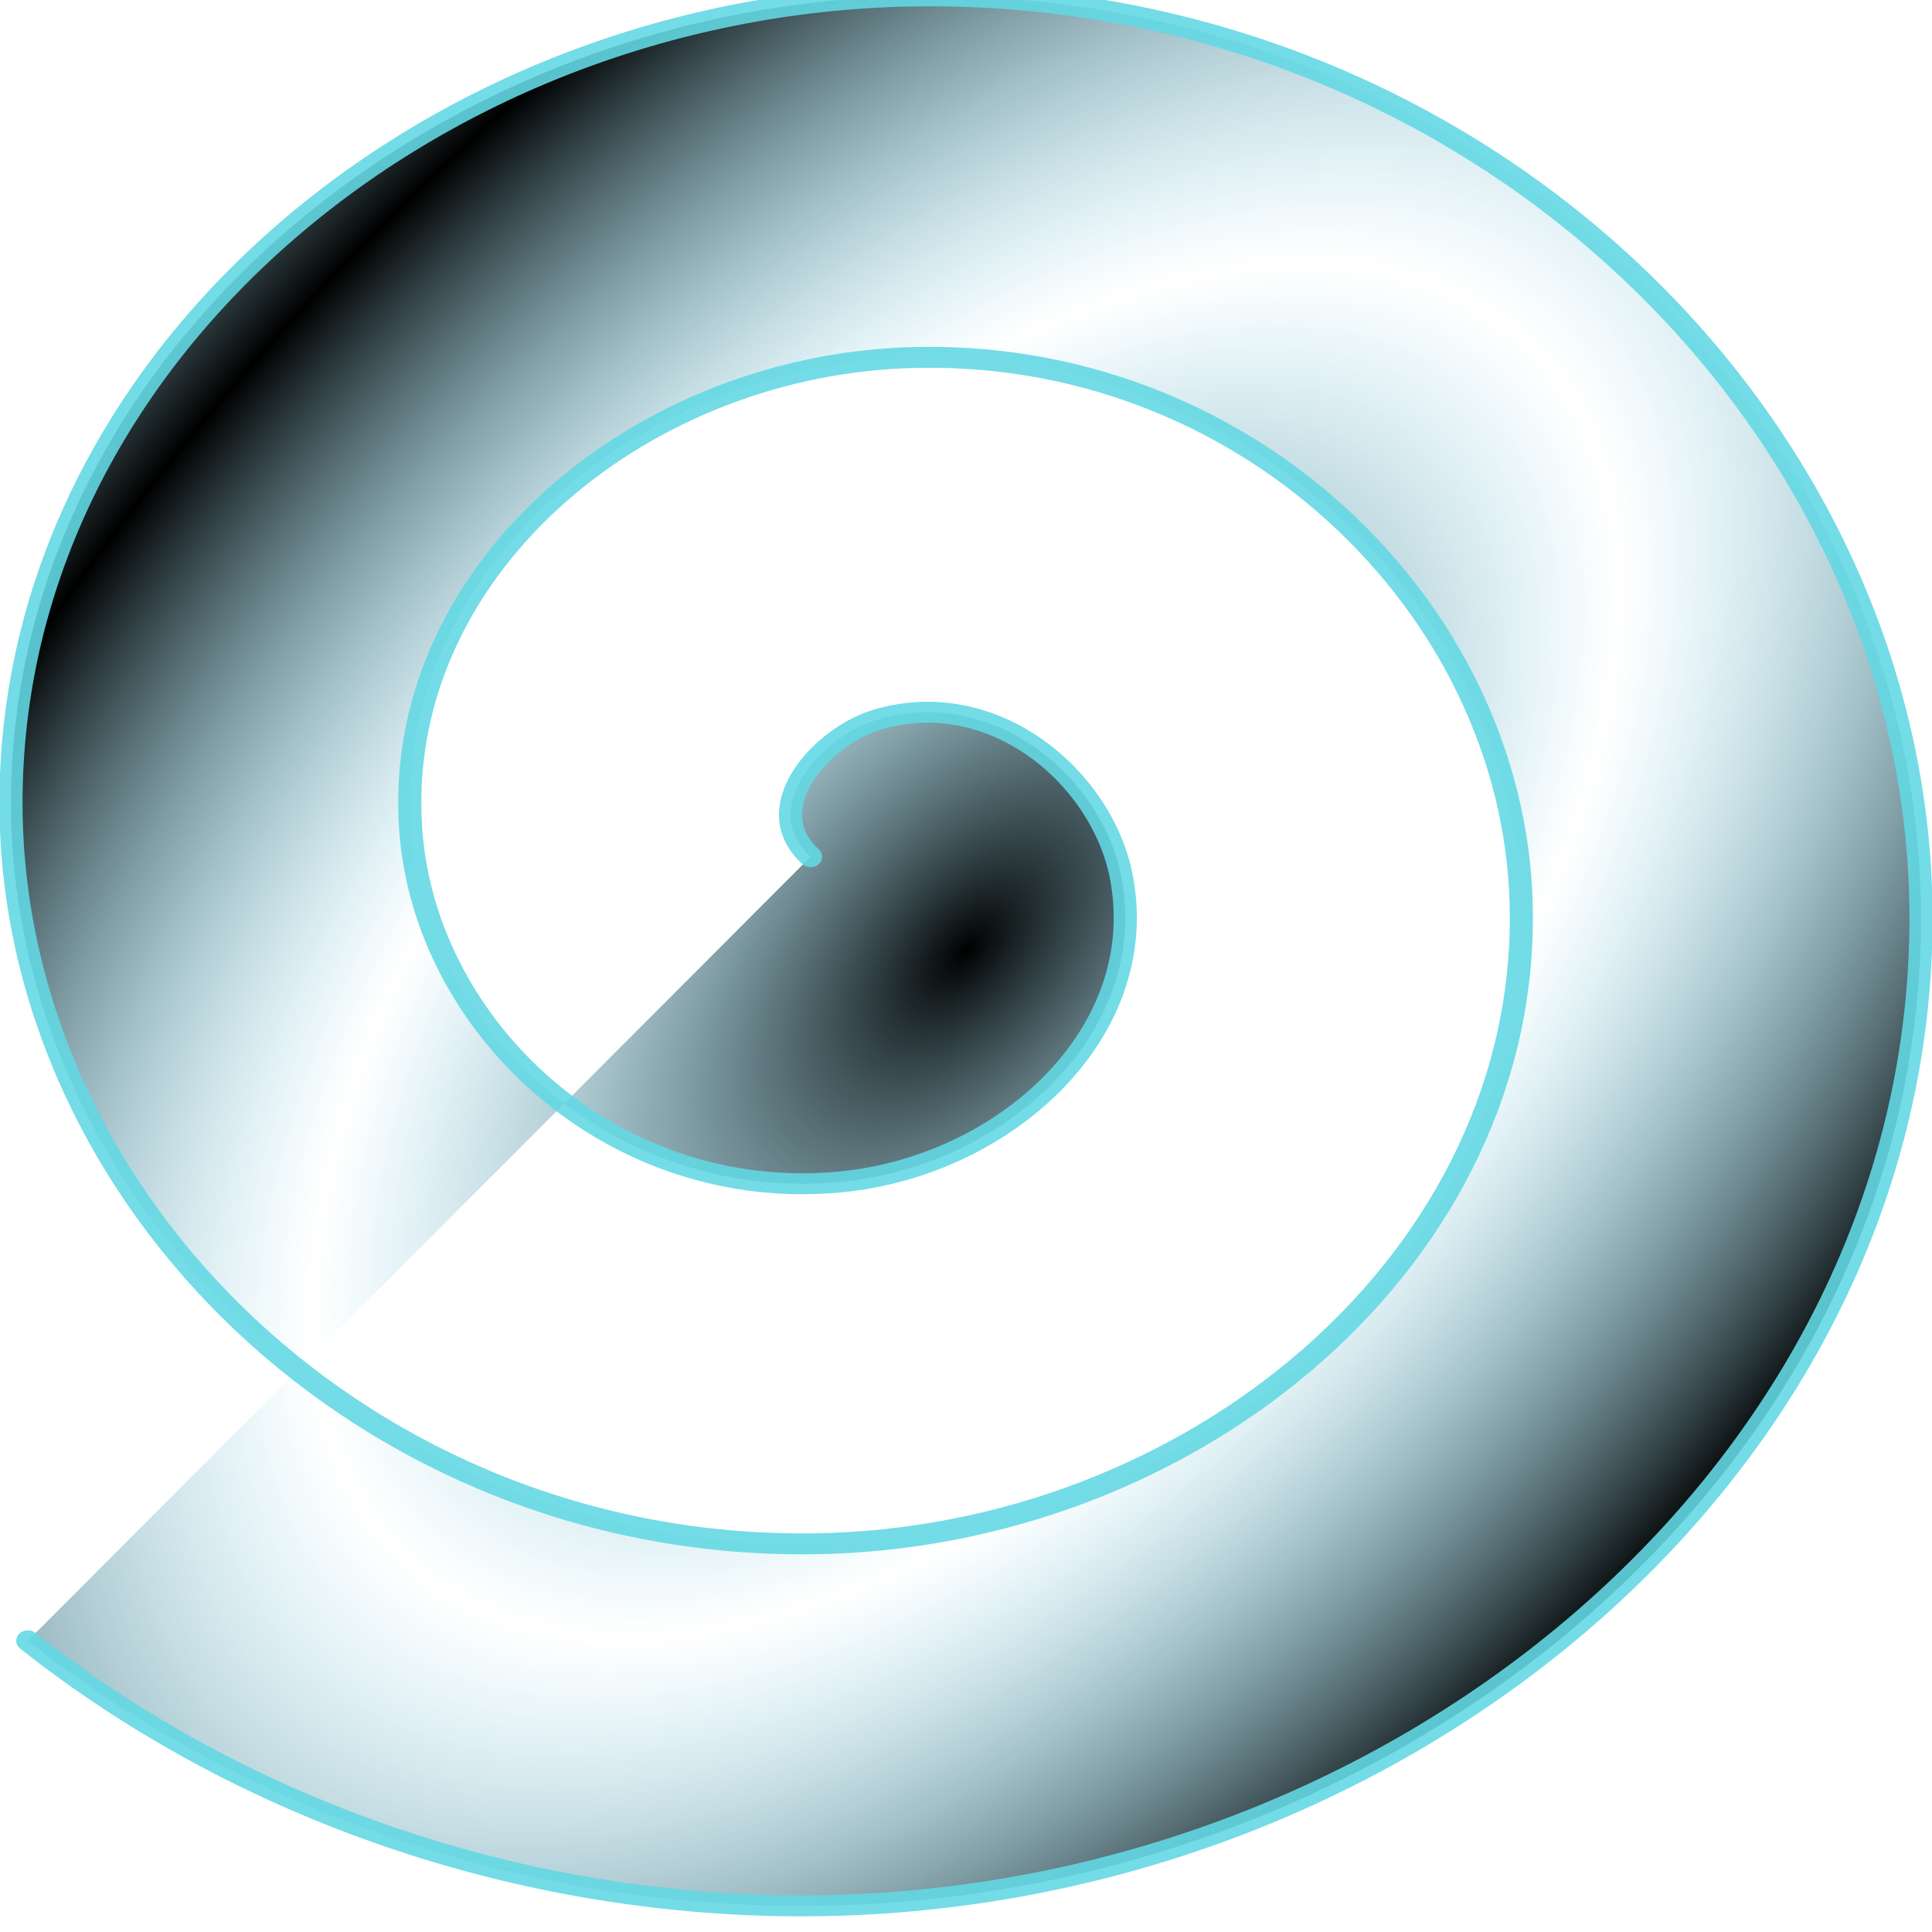
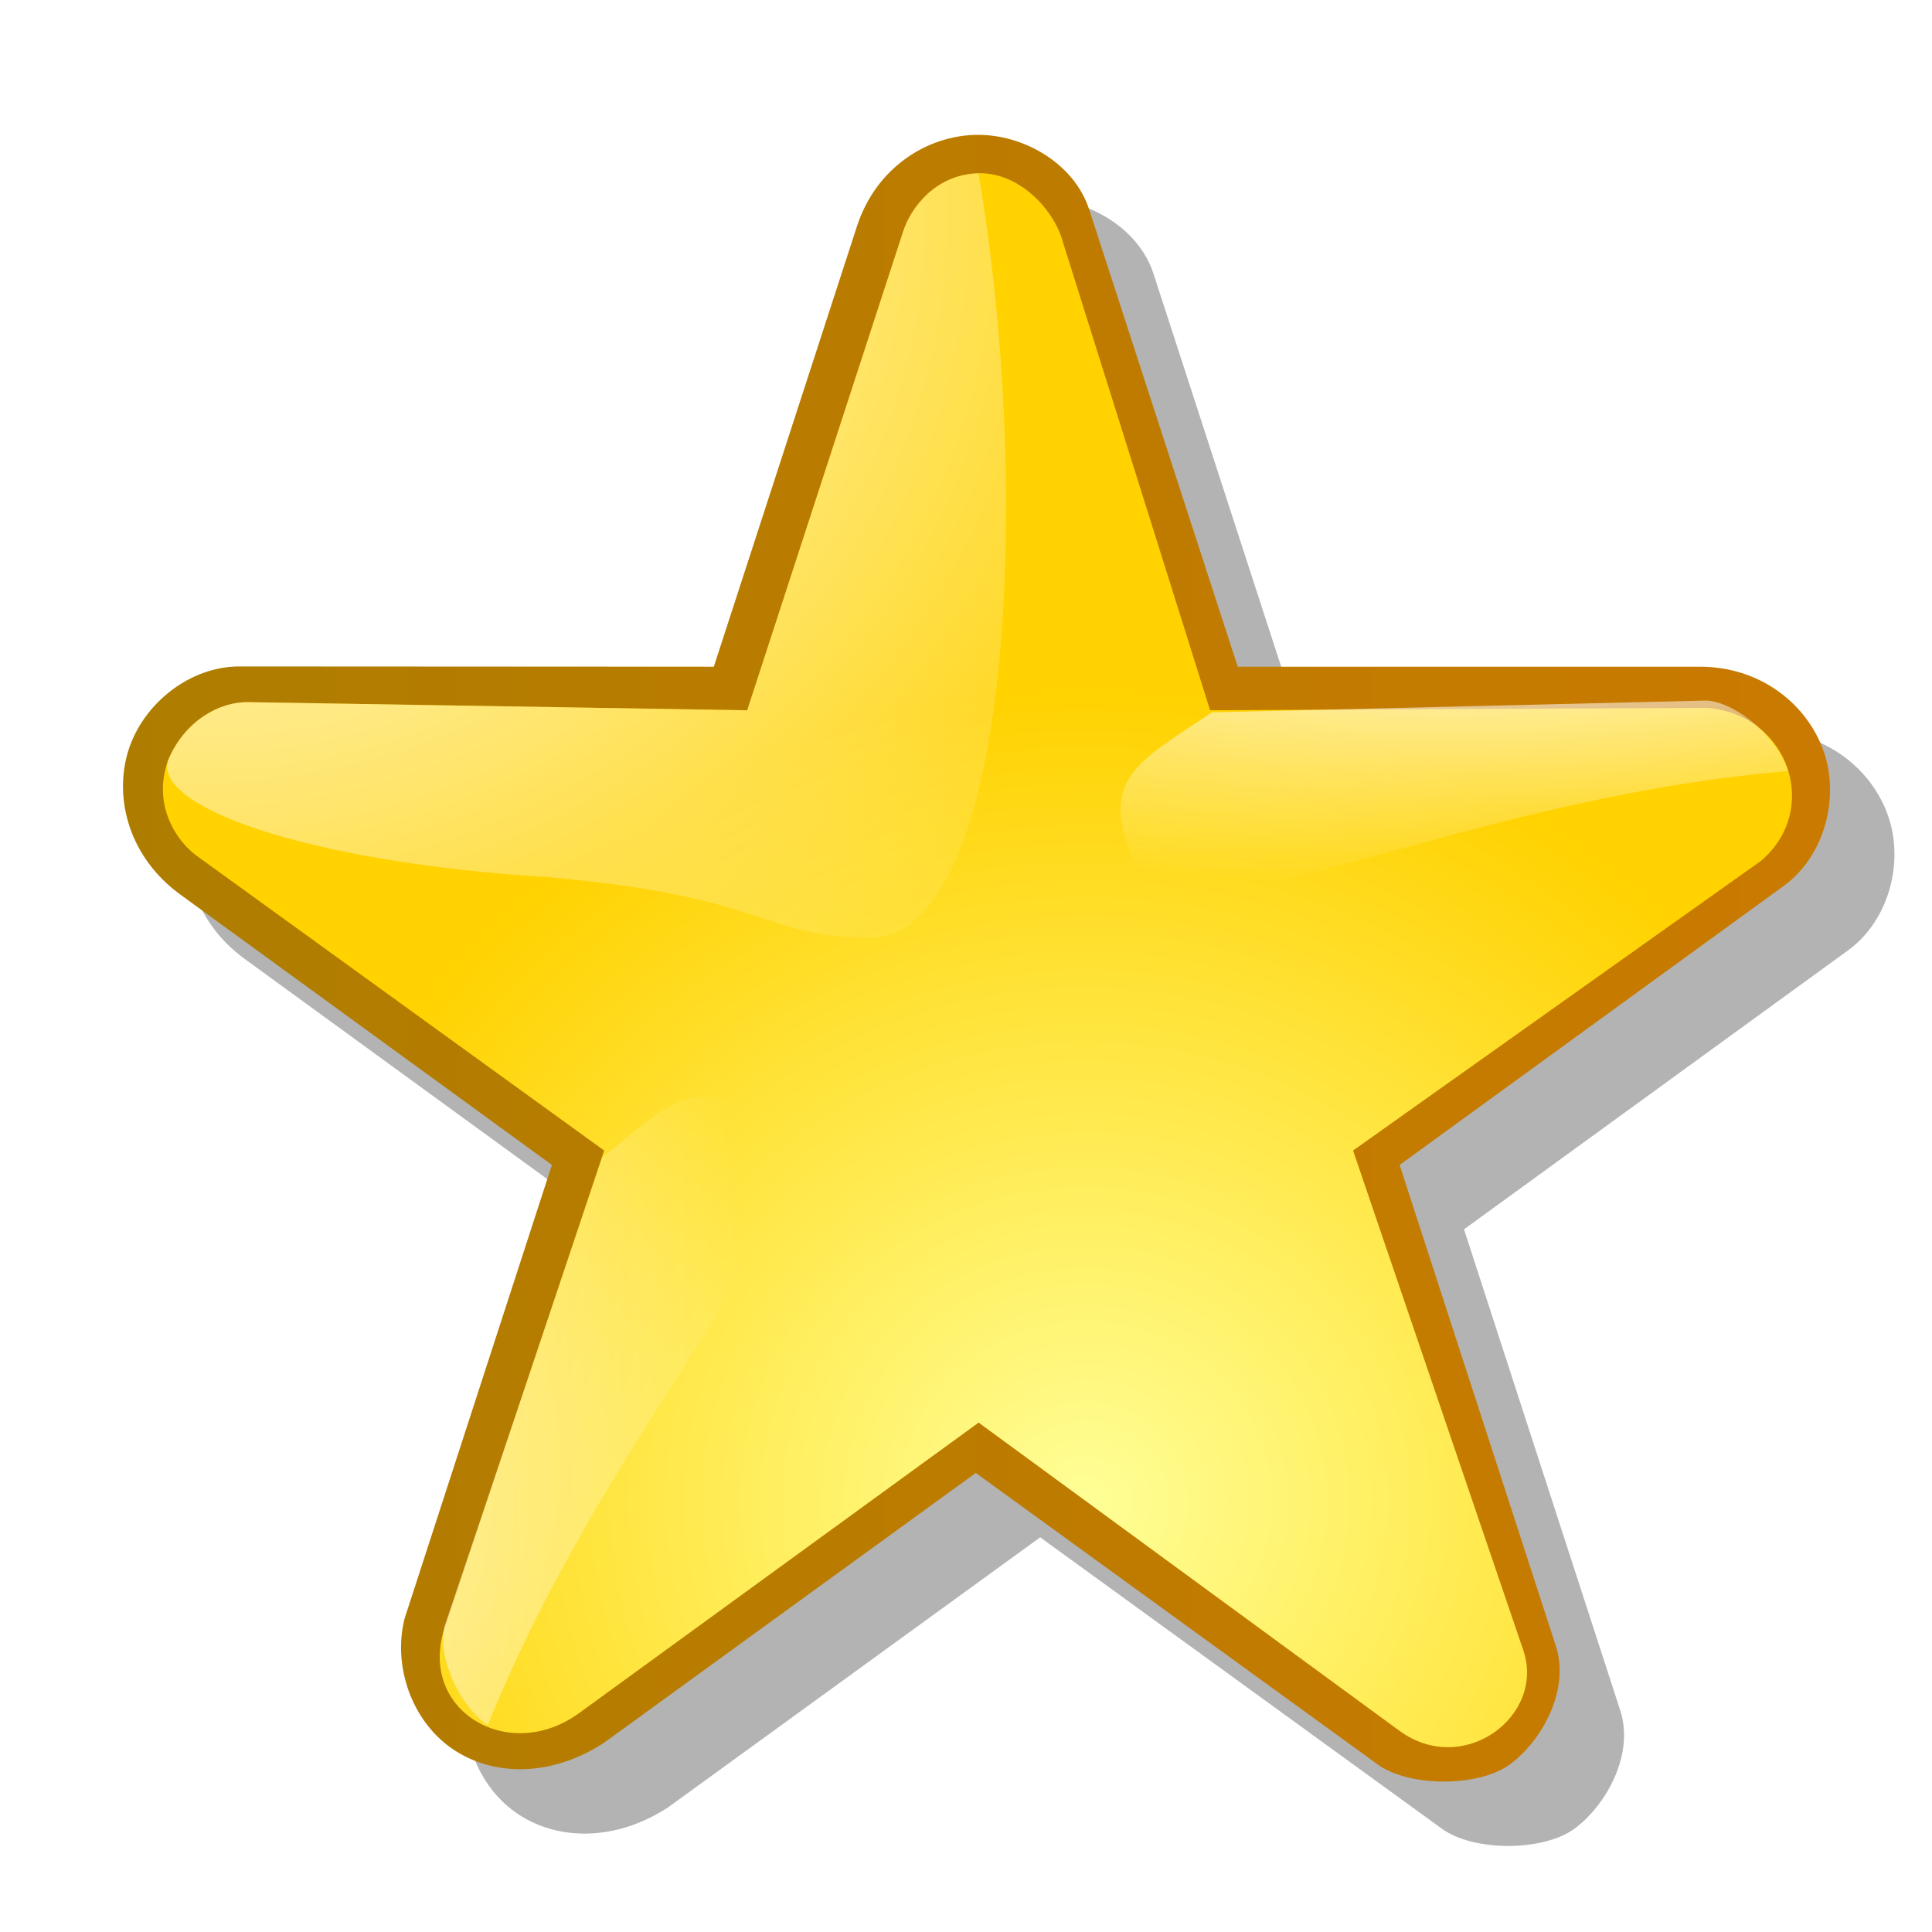
- <svg xmlns="http://www.w3.org/2000/svg" xmlns:xlink="http://www.w3.org/1999/xlink" width="48" height="48" id="svg2256" version="1.0">
-   <defs id="defs2258">
-     <linearGradient id="linearGradient2172">
-       <stop style="stop-color:#000000;stop-opacity:1;" offset="0" id="stop2174" />
-       <stop style="stop-color:#4cc1e0;stop-opacity:0" offset="1" id="stop2176" />
+ <svg xmlns="http://www.w3.org/2000/svg" xmlns:xlink="http://www.w3.org/1999/xlink" width="60px" height="60px" id="svg2">
+   <defs id="defs3">
+     <linearGradient id="linearGradient607">
+       <stop id="stop608" offset="0" style="stop-color:#ffffff;stop-opacity:1;" />
+       <stop id="stop609" offset="1" style="stop-color:#ffffff;stop-opacity:0;" />
    </linearGradient>
-     <radialGradient xlink:href="#linearGradient2172" id="radialGradient3219" cx="398.64" cy="539.588" fx="398.64" fy="539.588" r="345.934" gradientTransform="matrix(0.4963475,-0.7553877,0.4574944,0.2134169,-46.08215,725.5586)" gradientUnits="userSpaceOnUse" spreadMethod="reflect" />
+     <linearGradient id="linearGradient617">
+       <stop id="stop618" offset="0" style="stop-color:#ffff97;stop-opacity:1;" />
+       <stop id="stop619" offset="1" style="stop-color:#ffd200;stop-opacity:1;" />
+     </linearGradient>
+     <linearGradient id="linearGradient621">
+       <stop id="stop622" offset="0" style="stop-color:#ae7d00;stop-opacity:1;" />
+       <stop id="stop623" offset="1" style="stop-color:#ca7a00;stop-opacity:1;" />
+     </linearGradient>
+     <radialGradient xlink:href="#linearGradient607" id="radialGradient3483" gradientUnits="userSpaceOnUse" gradientTransform="matrix(1.296700e-3,0,0,2.407116e-3,3.826294,3.845054)" cx="-224.79" cy="16730.576" fx="-224.79" fy="16730.576" r="15346.778" />
+     <radialGradient xlink:href="#linearGradient607" id="radialGradient3486" gradientUnits="userSpaceOnUse" gradientTransform="matrix(3.310816e-3,0,0,9.427600e-4,3.826294,3.845054)" cx="12401.653" cy="14793.111" fx="12401.653" fy="14793.111" r="10278.286" />
+     <radialGradient xlink:href="#linearGradient607" id="radialGradient3489" gradientUnits="userSpaceOnUse" gradientTransform="matrix(1.850770e-3,0,0,1.686492e-3,3.826294,3.845054)" cx="1181.684" cy="1680.563" fx="1181.684" fy="1680.563" r="19252.603" />
+     <radialGradient xlink:href="#linearGradient617" id="radialGradient3492" gradientUnits="userSpaceOnUse" gradientTransform="matrix(1.797417e-3,0,0,1.736552e-3,3.826294,3.845054)" cx="16622.825" cy="24634.273" fx="16622.825" fy="24634.273" r="14495.664" />
+     <linearGradient xlink:href="#linearGradient621" id="linearGradient3495" gradientUnits="userSpaceOnUse" gradientTransform="matrix(1.798818e-3,0,0,1.735198e-3,3.826294,3.845054)" x1="-3.941" y1="197.541" x2="29468.303" y2="197.541" />
  </defs>
-   <g id="layer1" transform="translate(-312.5317,-503.3164)">
-     <path style="opacity:1;fill:url(#radialGradient3219);fill-opacity:1;fill-rule:evenodd;stroke:#63d8e3;stroke-width:8.271;stroke-linecap:round;stroke-linejoin:round;marker-start:none;stroke-miterlimit:4;stroke-dasharray:none;stroke-dashoffset:0;stroke-opacity:0.892" id="path2162" d="M 343.026,502.374 C 323.728,482.985 347.283,454.608 366.829,448.187 C 408.573,434.473 447.375,471.054 454.234,510.318 C 465.008,571.991 412.596,624.686 353.775,630.94 C 272.493,639.582 205.236,570.486 199.935,492.153 C 193.112,391.339 279.217,309.286 377.05,305.096 C 497.371,299.941 594.331,403.21 597.325,520.538 C 600.894,660.357 480.376,772.285 343.554,774.032 C 184.244,776.065 57.309,638.247 56.843,481.933 C 56.311,303.133 211.465,161.165 387.27,162.004 C 585.558,162.951 742.577,335.463 740.417,530.759 C 738.007,748.534 548.12,920.617 333.333,917.123 C 234.181,915.51 137.444,877.558 62.857,812.362" transform="matrix(6.9417737e-2,0,0,6.2838068e-2,308.859,493.0334)" />
+   <g id="layer1">
+     <path style="font-size:12;opacity:0.3;fill:#000000;fill-opacity:1;fill-rule:evenodd" id="path2433" d="M 35.823,8.501 L 40.438,22.705 L 54.791,22.705 C 56.719,22.705 58.15,23.914 58.642,25.352 C 59.142,26.808 58.644,28.605 57.397,29.511 L 45.466,38.178 L 50.318,53.118 C 50.76,54.479 49.892,56.043 48.915,56.778 C 47.947,57.508 45.768,57.508 44.786,56.797 L 32.304,47.743 L 20.753,56.126 C 19.109,57.201 17.28,57.176 16.019,56.291 C 14.782,55.423 14.199,53.745 14.561,52.277 L 19.14,38.178 L 7.6,29.781 C 6.012,28.626 5.529,26.801 5.98,25.329 C 6.431,23.857 7.892,22.696 9.432,22.697 L 24.168,22.705 L 28.612,9.031 C 29.207,7.2 30.797,6.213 32.317,6.188 C 33.801,6.164 35.365,7.09 35.823,8.501 z " class="fil0" />
+     <path class="fil0" d="M 33.823,6.501 L 38.438,20.705 L 52.791,20.705 C 54.719,20.705 56.15,21.914 56.642,23.352 C 57.142,24.808 56.644,26.605 55.397,27.511 L 43.466,36.178 L 48.318,51.118 C 48.76,52.479 47.892,54.043 46.915,54.778 C 45.947,55.508 43.768,55.508 42.786,54.797 L 30.304,45.743 L 18.753,54.126 C 17.109,55.201 15.28,55.176 14.019,54.291 C 12.782,53.423 12.199,51.745 12.561,50.277 L 17.14,36.178 L 5.6,27.781 C 4.012,26.626 3.529,24.801 3.98,23.329 C 4.431,21.857 5.892,20.696 7.432,20.697 L 22.168,20.705 L 26.612,7.031 C 27.207,5.2 28.797,4.213 30.317,4.188 C 31.801,4.164 33.365,5.09 33.823,6.501 z " id="path592" style="font-size:12;fill:url(#linearGradient3495);fill-opacity:1;fill-rule:evenodd" />
+     <path class="fil1" d="M 37.581,22.058 L 53.017,21.982 C 55.575,22.199 56.547,25.157 54.689,26.735 L 42.021,35.731 L 47.307,51.247 C 48.003,53.29 45.449,55.208 43.459,53.75 L 30.392,44.18 L 17.982,53.204 C 15.787,54.8 12.953,53.111 13.815,50.531 L 18.763,35.731 L 6.099,26.571 C 5.516,26.149 4.702,25.013 5.229,23.588 C 5.756,22.359 6.838,21.792 7.702,21.806 L 23.205,22.058 L 28.052,7.177 C 28.286,6.46 29.046,5.416 30.388,5.381 C 31.645,5.35 32.683,6.479 32.972,7.397 L 37.581,22.058 z " id="path594" style="font-size:12;fill:url(#radialGradient3492);fill-rule:evenodd" />
+     <path class="fil1" d="M 26.98,29.125 C 23.68,29.099 23.818,27.832 17.036,27.244 C 9.389,26.771 4.702,25.013 5.229,23.588 C 5.756,22.359 6.838,21.792 7.702,21.806 L 23.205,22.058 L 28.052,7.177 C 28.286,6.46 29.046,5.416 30.388,5.381 C 32.081,15.319 31.43,29.16 26.98,29.125 z " id="path596" style="font-size:12;fill:url(#radialGradient3489);fill-rule:evenodd" />
+     <path class="fil1" d="M 35.135,26.559 C 34.155,24.114 35.456,23.602 37.635,22.123 L 52.949,21.758 C 53.702,21.74 55.096,22.679 55.534,23.949 C 44.716,24.855 36.513,29.832 35.135,26.559 z " id="path597" style="font-size:12;fill:url(#radialGradient3486);fill-rule:evenodd" />
+     <path class="fil1" d="M 23.684,34.871 C 21.639,33.211 20.764,34.301 18.705,35.945 L 13.818,50.462 C 13.578,51.177 14.062,52.786 15.145,53.58 C 19.216,43.517 26.4,37.158 23.684,34.871 z " id="path599" style="font-size:12;fill:url(#radialGradient3483);fill-rule:evenodd" />
  </g>
</svg>
